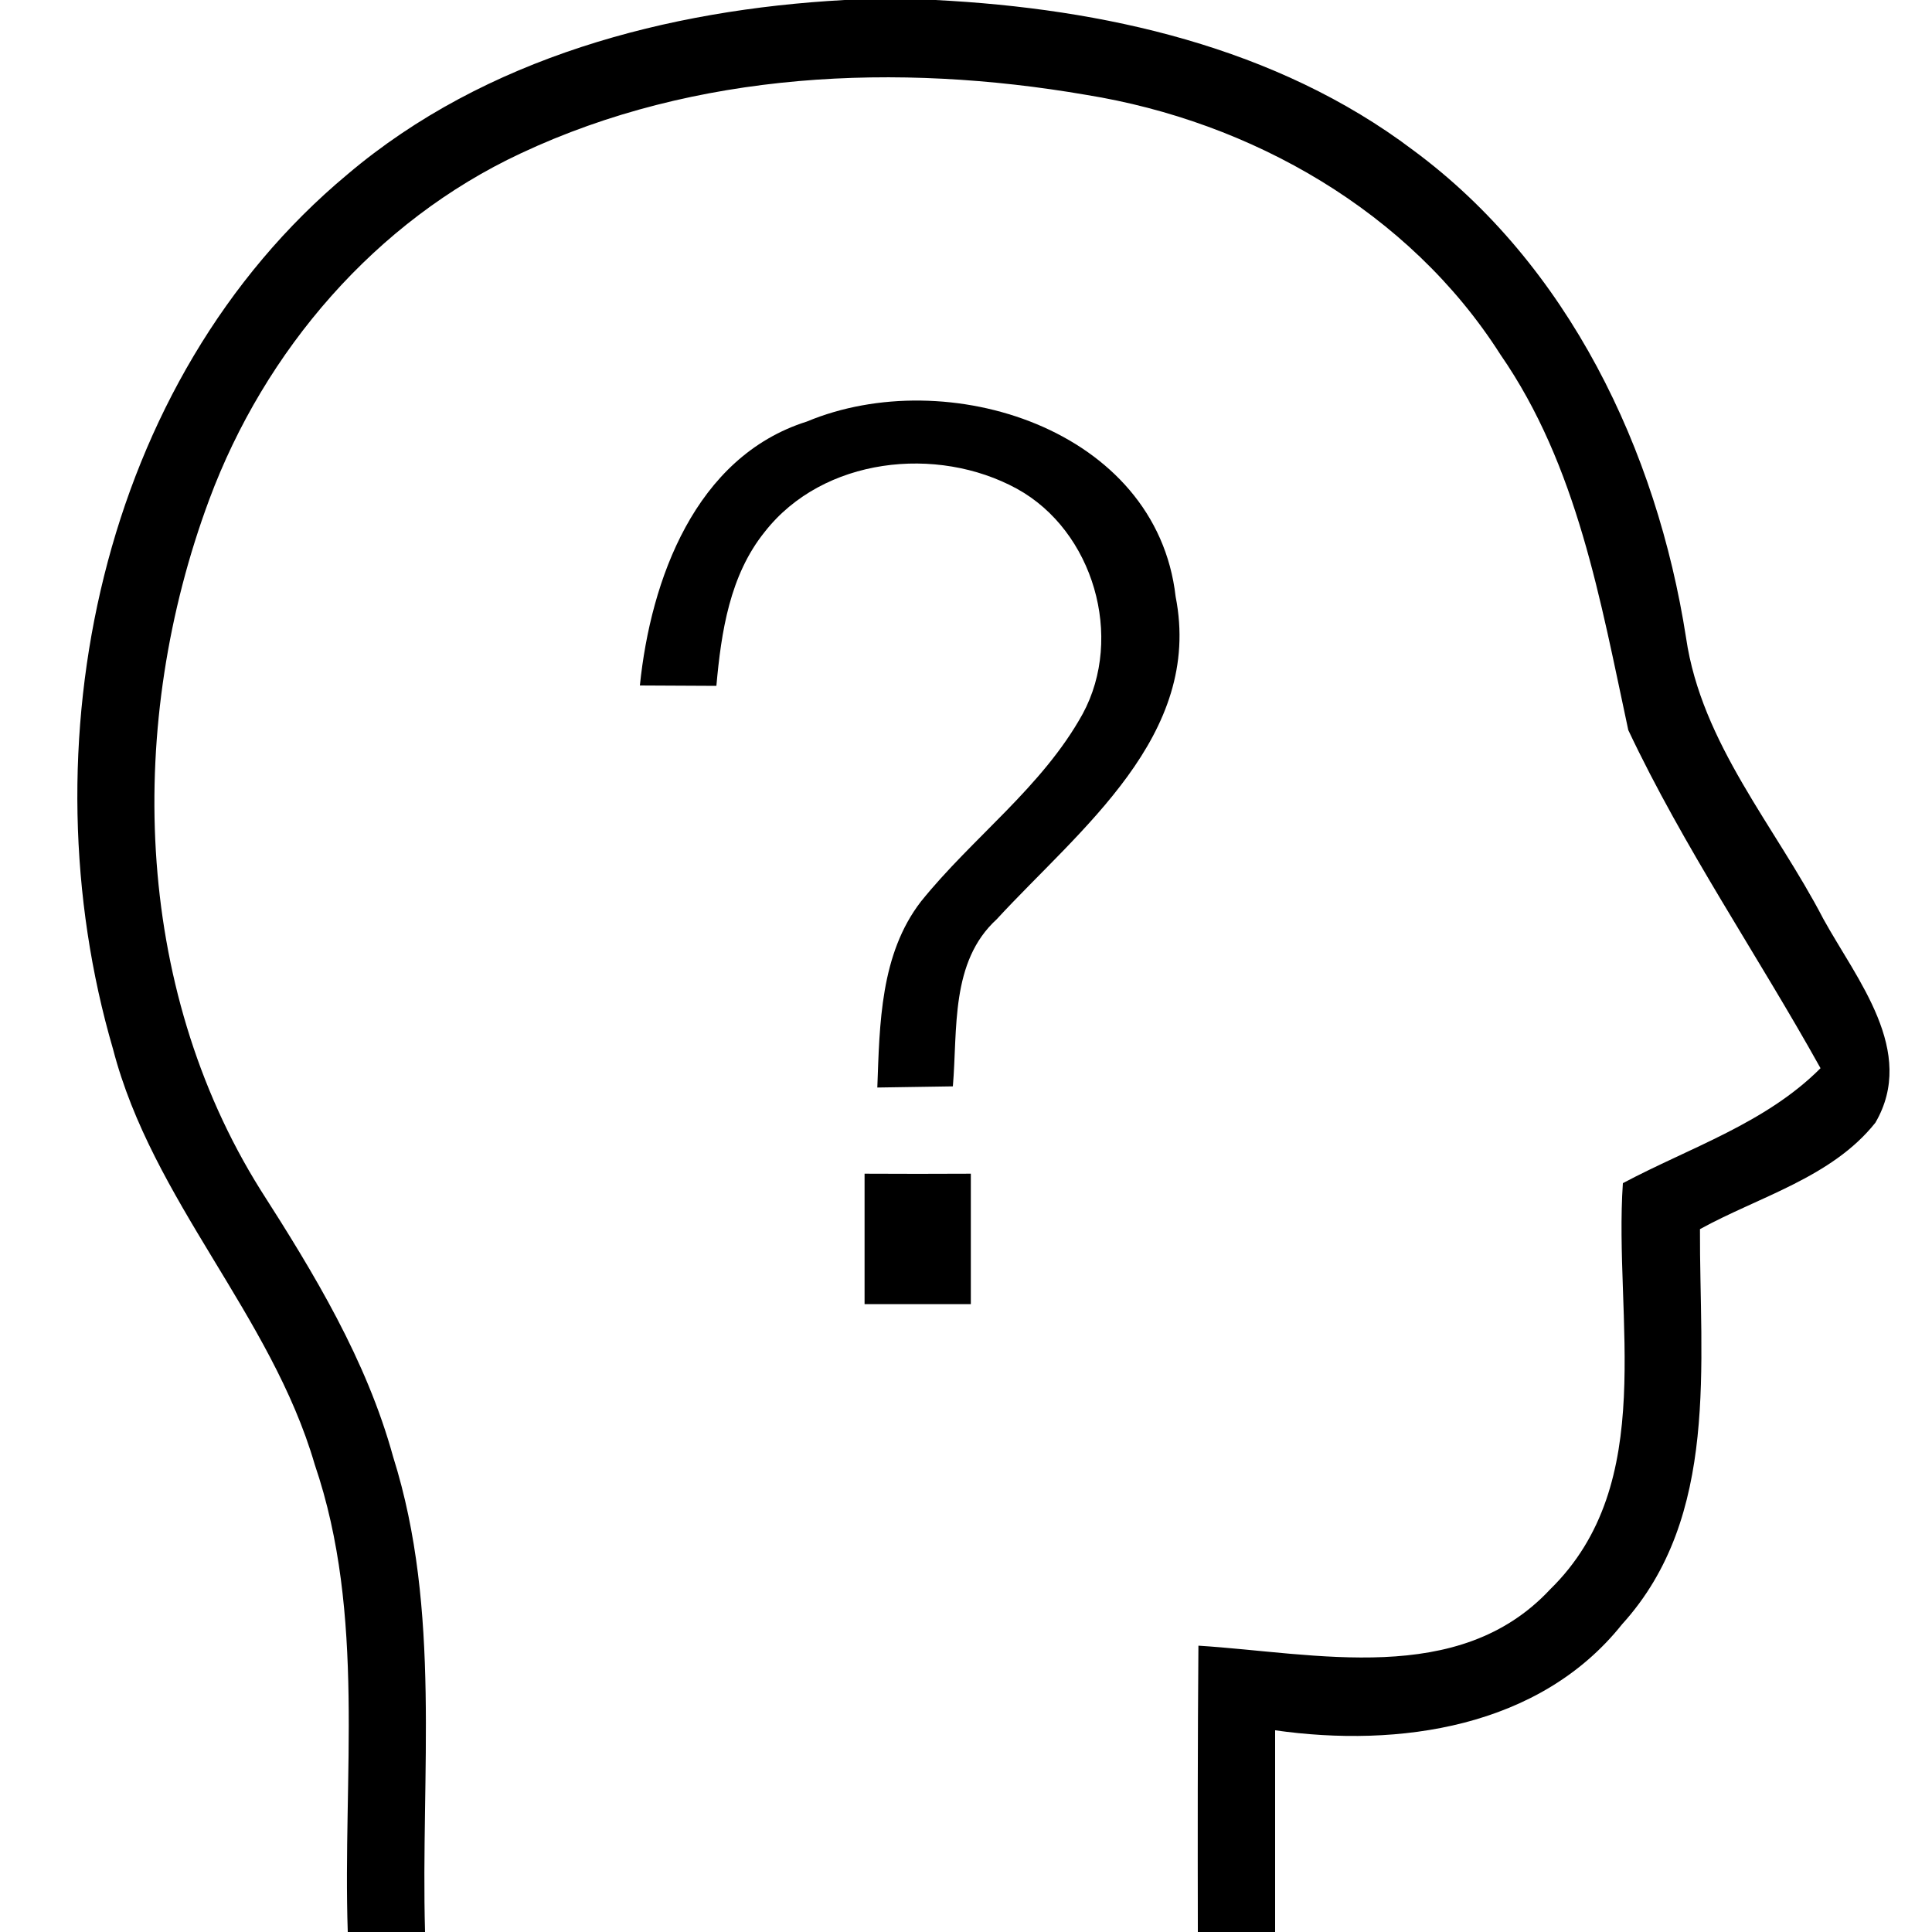
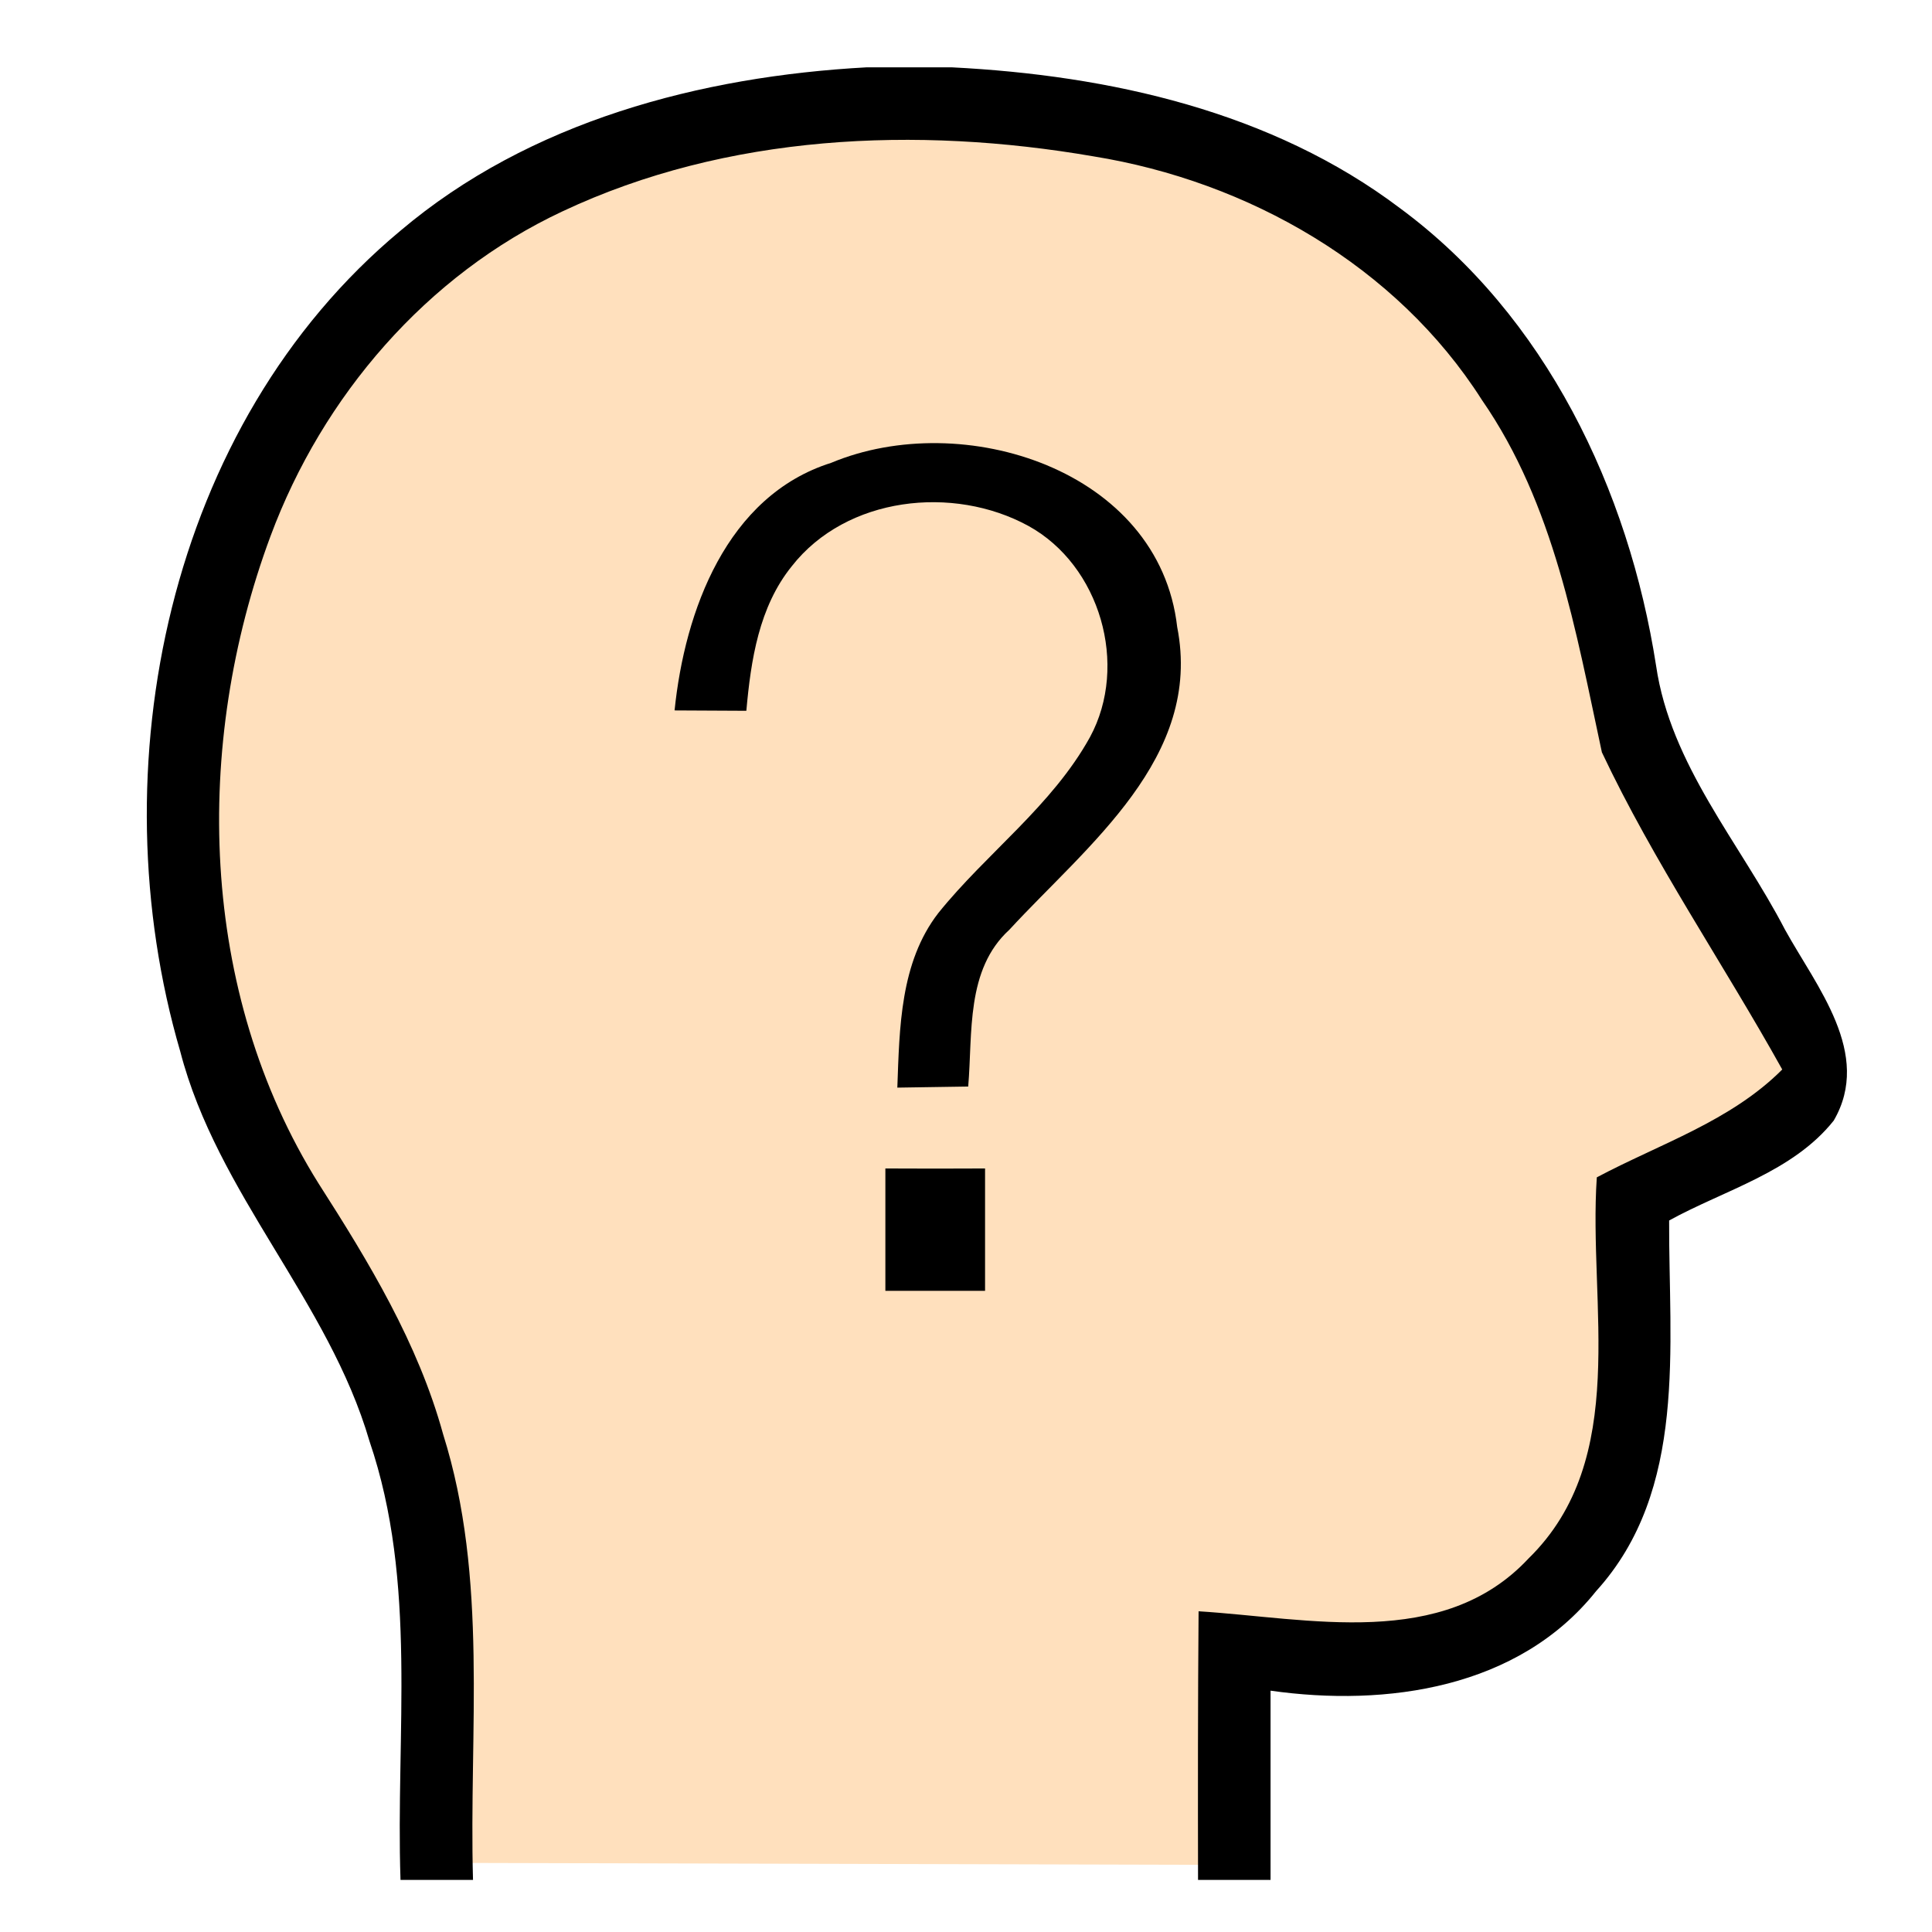
- <svg xmlns="http://www.w3.org/2000/svg" width="100pt" height="100pt" viewBox="0 0 100 100" version="1.1">
-   <g id="#000000ff">
-     <path fill="#000000" opacity="1.00" d=" M 43.72 0.00 L 48.41 0.00 C 57.11 0.44 66.07 2.43 73.14 7.77 C 81.18 13.70 85.76 23.31 87.27 33.01 C 88.07 38.50 91.90 42.79 94.38 47.57 C 96.11 50.71 99.22 54.42 97.07 58.11 C 94.81 60.95 91.06 61.93 87.99 63.62 C 87.96 70.54 89.03 78.49 83.96 84.07 C 79.69 89.43 72.41 90.47 66.00 89.56 C 66.00 93.04 66.00 96.52 66.00 100.00 L 62.00 100.00 C 61.99 95.06 61.99 90.12 62.03 85.18 C 68.11 85.56 75.50 87.34 80.23 82.27 C 85.87 76.76 83.52 68.24 84.00 61.24 C 87.48 59.39 91.39 58.14 94.23 55.29 C 90.97 49.43 87.14 43.85 84.28 37.79 C 82.84 31.10 81.65 24.11 77.66 18.35 C 72.95 10.95 64.77 6.29 56.22 4.91 C 46.47 3.23 36.01 3.68 26.95 7.94 C 19.44 11.45 13.70 18.14 10.83 25.86 C 6.55 37.37 6.86 51.00 13.48 61.58 C 16.26 65.92 18.97 70.39 20.35 75.41 C 22.86 83.37 21.77 91.80 22.00 100.00 L 18.00 100.00 C 17.73 91.93 18.95 83.60 16.29 75.80 C 14.03 68.05 7.89 62.16 5.85 54.30 C 1.28 38.67 5.14 19.72 17.99 9.02 C 25.12 2.98 34.55 0.50 43.72 0.00 Z" />
-     <path fill="#000000" opacity="1.00" d=" M 41.76 21.82 C 49.01 18.79 59.86 22.18 60.85 30.88 C 62.27 38.08 55.88 42.92 51.59 47.58 C 49.18 49.78 49.57 53.28 49.32 56.23 C 48.34 56.24 46.38 56.28 45.41 56.29 C 45.53 53.00 45.56 49.39 47.67 46.66 C 50.35 43.33 53.94 40.75 56.04 36.95 C 58.19 32.98 56.60 27.48 52.64 25.30 C 48.49 23.03 42.60 23.68 39.59 27.52 C 37.77 29.77 37.33 32.71 37.08 35.50 C 36.09 35.50 34.11 35.48 33.12 35.48 C 33.68 30.00 35.99 23.64 41.76 21.82 Z" />
-     <path fill="#000000" opacity="1.00" d=" M 44.75 60.75 C 46.58 60.76 48.42 60.76 50.25 60.75 C 50.25 63.00 50.25 65.25 50.25 67.50 C 48.42 67.50 46.58 67.50 44.75 67.50 C 44.75 65.25 44.75 63.00 44.75 60.75 Z" />
+ <svg xmlns="http://www.w3.org/2000/svg" id="svg3532" version="1.1" viewBox="0 0 100 100" height="100pt" width="100pt">
+   <defs id="defs3543" />
+   <path id="path3547" d="m 19.608,16.017 -8.426,14.568 -1.111,21.255 9.087,17.659 3.735,13.483 -0.369,13.439 41.224,0.106 -0.062,-10.954 11.137,0.018 9.353,-8.901 0.749,-14.681 9.738,-5.992 L 84.775,38.189 80.731,23.208 69.944,11.373 53.016,5.68 29.115,8.085 Z" style="fill:#ffe0bd" />
+   <g transform="matrix(0.9381867,0,0,0.9381867,3.842892,3.484733)" id="#000000ff">
+     <path style="opacity:1;fill:#000000" id="path3535" d="m 43.72,0 4.69,0 c 8.7,0.44 17.66,2.43 24.73,7.77 8.04,5.93 12.62,15.54 14.13,25.24 0.8,5.49 4.63,9.78 7.11,14.56 1.73,3.14 4.84,6.85 2.69,10.54 -2.26,2.84 -6.01,3.82 -9.08,5.51 -0.03,6.92 1.04,14.87 -4.03,20.45 -4.27,5.36 -11.55,6.4 -17.96,5.49 0,3.48 0,6.96 0,10.44 l -4,0 c -0.01,-4.94 -0.01,-9.88 0.03,-14.82 6.08,0.38 13.47,2.16 18.2,-2.91 5.64,-5.51 3.29,-14.03 3.77,-21.03 3.48,-1.85 7.39,-3.1 10.23,-5.95 C 90.97,49.43 87.14,43.85 84.28,37.79 82.84,31.1 81.65,24.11 77.66,18.35 72.95,10.95 64.77,6.29 56.22,4.91 46.47,3.23 36.01,3.68 26.95,7.94 19.44,11.45 13.7,18.14 10.83,25.86 6.55,37.37 6.86,51 13.48,61.58 c 2.78,4.34 5.49,8.81 6.87,13.83 2.51,7.96 1.42,16.39 1.65,24.59 l -4,0 C 17.73,91.93 18.95,83.6 16.29,75.8 14.03,68.05 7.89,62.16 5.85,54.3 1.28,38.67 5.14,19.72 17.99,9.02 25.12,2.98 34.55,0.5 43.72,0 Z" />
+     <path style="opacity:1;fill:#000000" id="path3537" d="m 41.76,21.82 c 7.25,-3.03 18.1,0.36 19.09,9.06 1.42,7.2 -4.97,12.04 -9.26,16.7 -2.41,2.2 -2.02,5.7 -2.27,8.65 -0.98,0.01 -2.94,0.05 -3.91,0.06 0.12,-3.29 0.15,-6.9 2.26,-9.63 2.68,-3.33 6.27,-5.91 8.37,-9.71 2.15,-3.97 0.56,-9.47 -3.4,-11.65 -4.15,-2.27 -10.04,-1.62 -13.05,2.22 -1.82,2.25 -2.26,5.19 -2.51,7.98 -0.99,0 -2.97,-0.02 -3.96,-0.02 0.56,-5.48 2.87,-11.84 8.64,-13.66 z" />
+     <path style="opacity:1;fill:#000000" id="path3539" d="m 44.75,60.75 c 1.83,0.01 3.67,0.01 5.5,0 0,2.25 0,4.5 0,6.75 -1.83,0 -3.67,0 -5.5,0 0,-2.25 0,-4.5 0,-6.75 z" />
  </g>
</svg>
